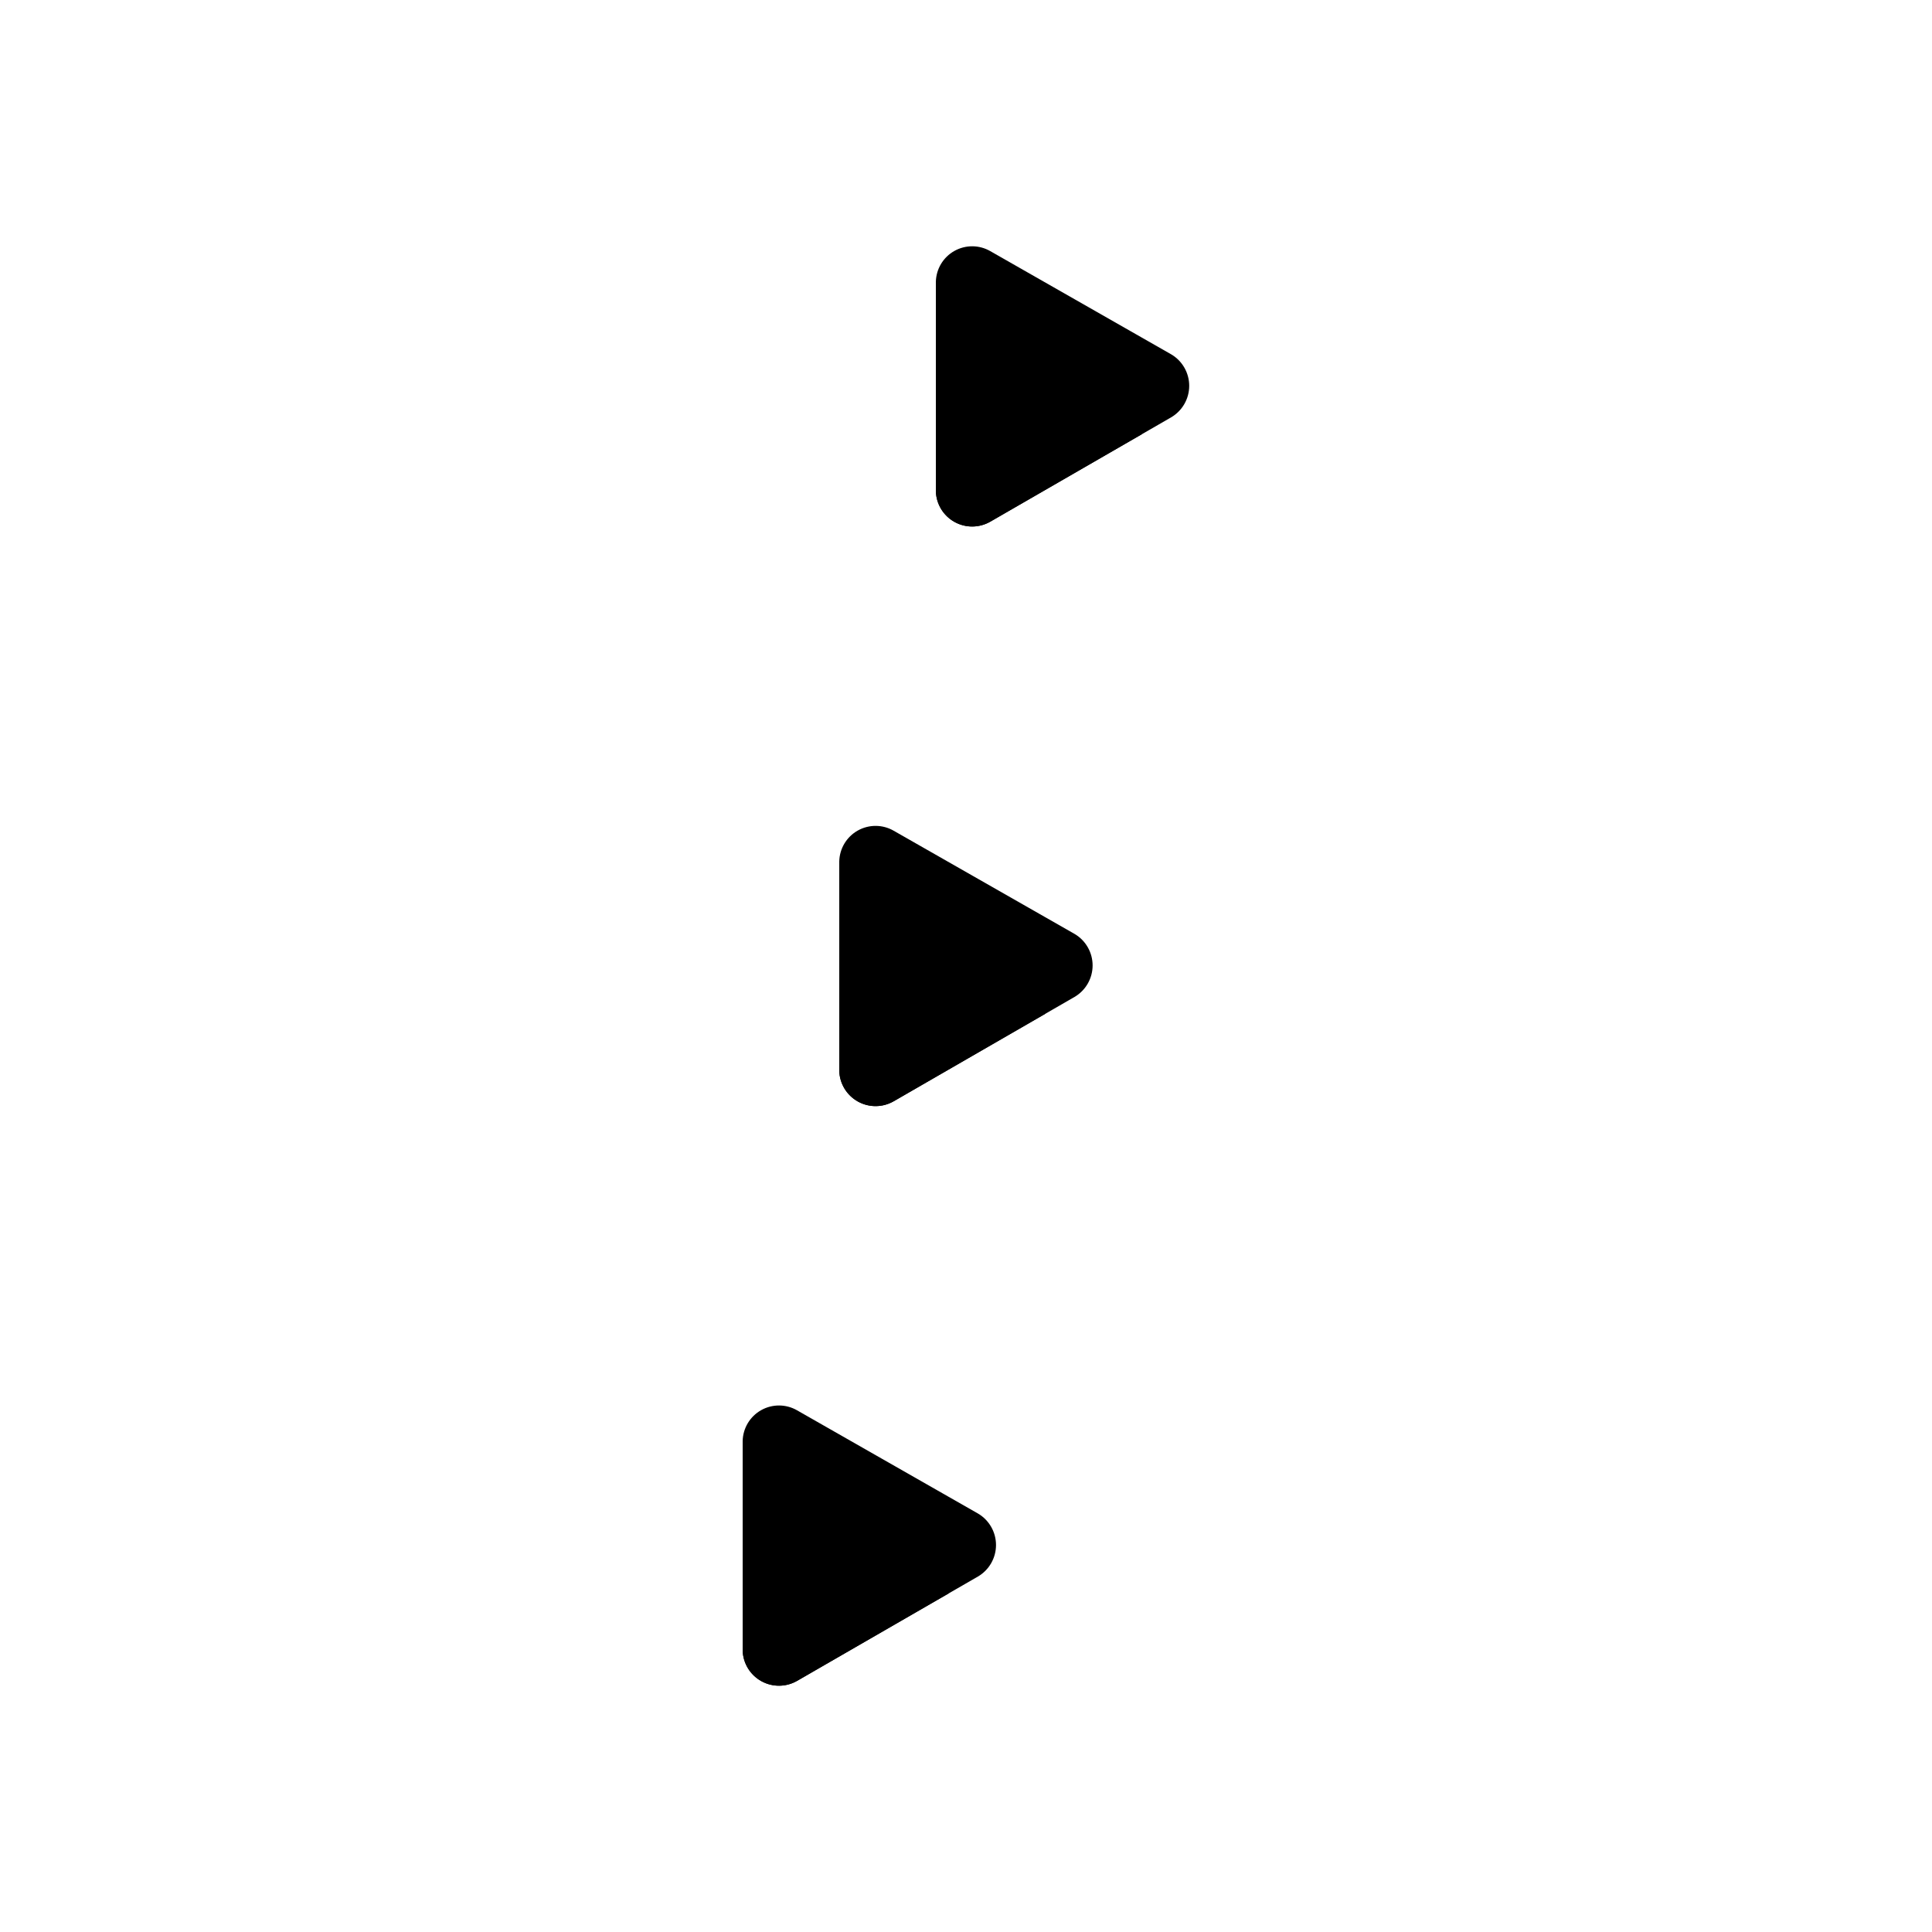
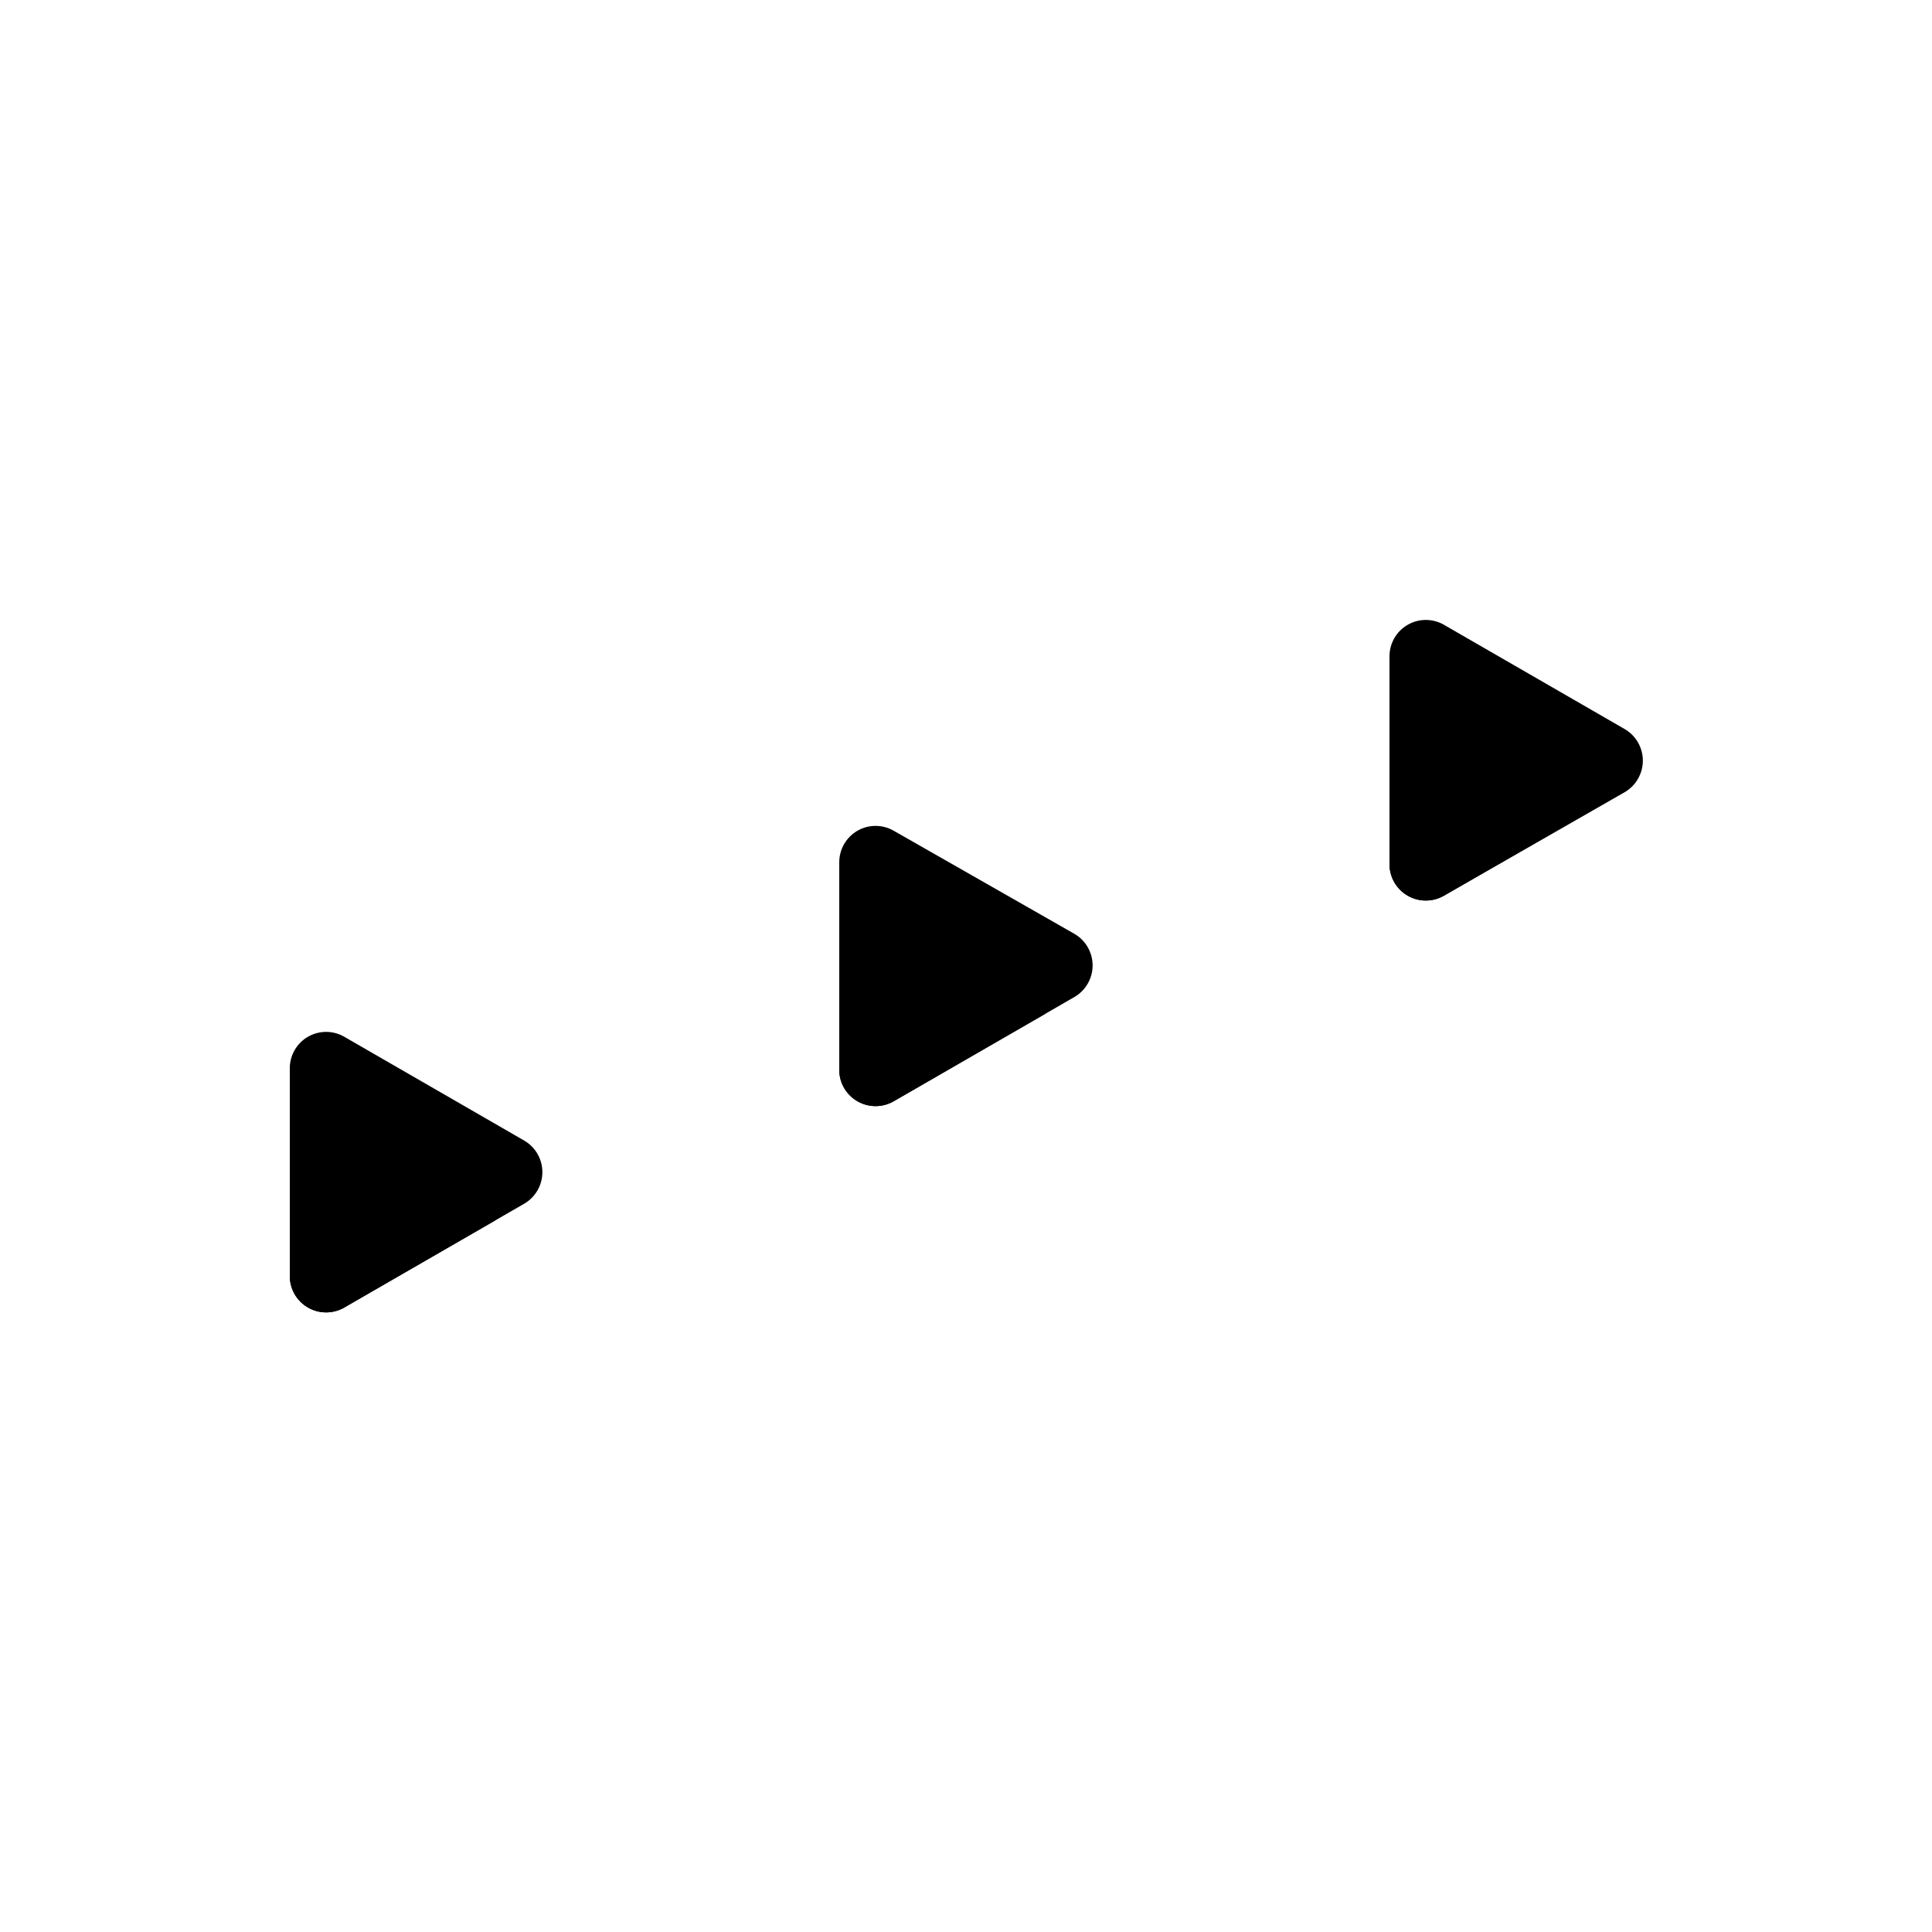
<svg viewBox="0 0 100 100">
  <g class="dotsBottom">
-     <path d="M48.44,14.59V25.41A1.88,1.88,0,0,0,51.26,27l9.36-5.4a1.89,1.89,0,0,0,0-3.26L51.26,13A1.88,1.88,0,0,0,48.44,14.59Z" />
-     <path d="M43.44,44.59V55.41A1.88,1.88,0,0,0,46.26,57l9.36-5.4a1.89,1.89,0,0,0,0-3.26L46.26,43A1.88,1.88,0,0,0,43.44,44.59Z" />
-     <path d="M38.44,74.59V85.41A1.88,1.88,0,0,0,41.26,87l9.36-5.4a1.89,1.89,0,0,0,0-3.26L41.26,73A1.88,1.88,0,0,0,38.44,74.59Z" />
+     <path d="M17.78,67.7l9.36-5.4a1.89,1.89,0,0,0,0-3.26l-9.36-5.4A1.88,1.88,0,0,0,15,55.26V66.08A1.88,1.88,0,0,0,17.78,67.7Z" />
+     <path d="M46.26,57l9.36-5.4a1.89,1.89,0,0,0,0-3.26L46.26,43a1.88,1.88,0,0,0-2.82,1.62V55.41A1.88,1.88,0,0,0,46.26,57Z" />
+     <path d="M74.74,46.36,84.1,41a1.89,1.89,0,0,0,0-3.26l-9.36-5.4a1.88,1.88,0,0,0-2.82,1.62V44.74A1.88,1.88,0,0,0,74.74,46.36Z" />
  </g>
  <g class="dotsFace">
-     <path d="M51.26,27l7.85-4.53L51.26,18a1.88,1.88,0,0,0-2.82,1.62v5.82A1.88,1.88,0,0,0,51.26,27Z" />
+     <path d="M17.78,67.7l7.85-4.53-7.85-4.53A1.88,1.88,0,0,0,15,60.26v5.82A1.88,1.88,0,0,0,17.78,67.7Z" />
    <path d="M46.26,57l7.85-4.53L46.26,48a1.88,1.88,0,0,0-2.82,1.62v5.82A1.88,1.88,0,0,0,46.26,57Z" />
-     <path d="M41.26,87l7.85-4.53L41.26,78a1.88,1.88,0,0,0-2.82,1.62v5.82A1.88,1.88,0,0,0,41.26,87Z" />
+     <path d="M74.74,46.36l7.85-4.53L74.74,37.3a1.88,1.88,0,0,0-2.82,1.62v5.82A1.88,1.88,0,0,0,74.74,46.36Z" />
  </g>
</svg>
